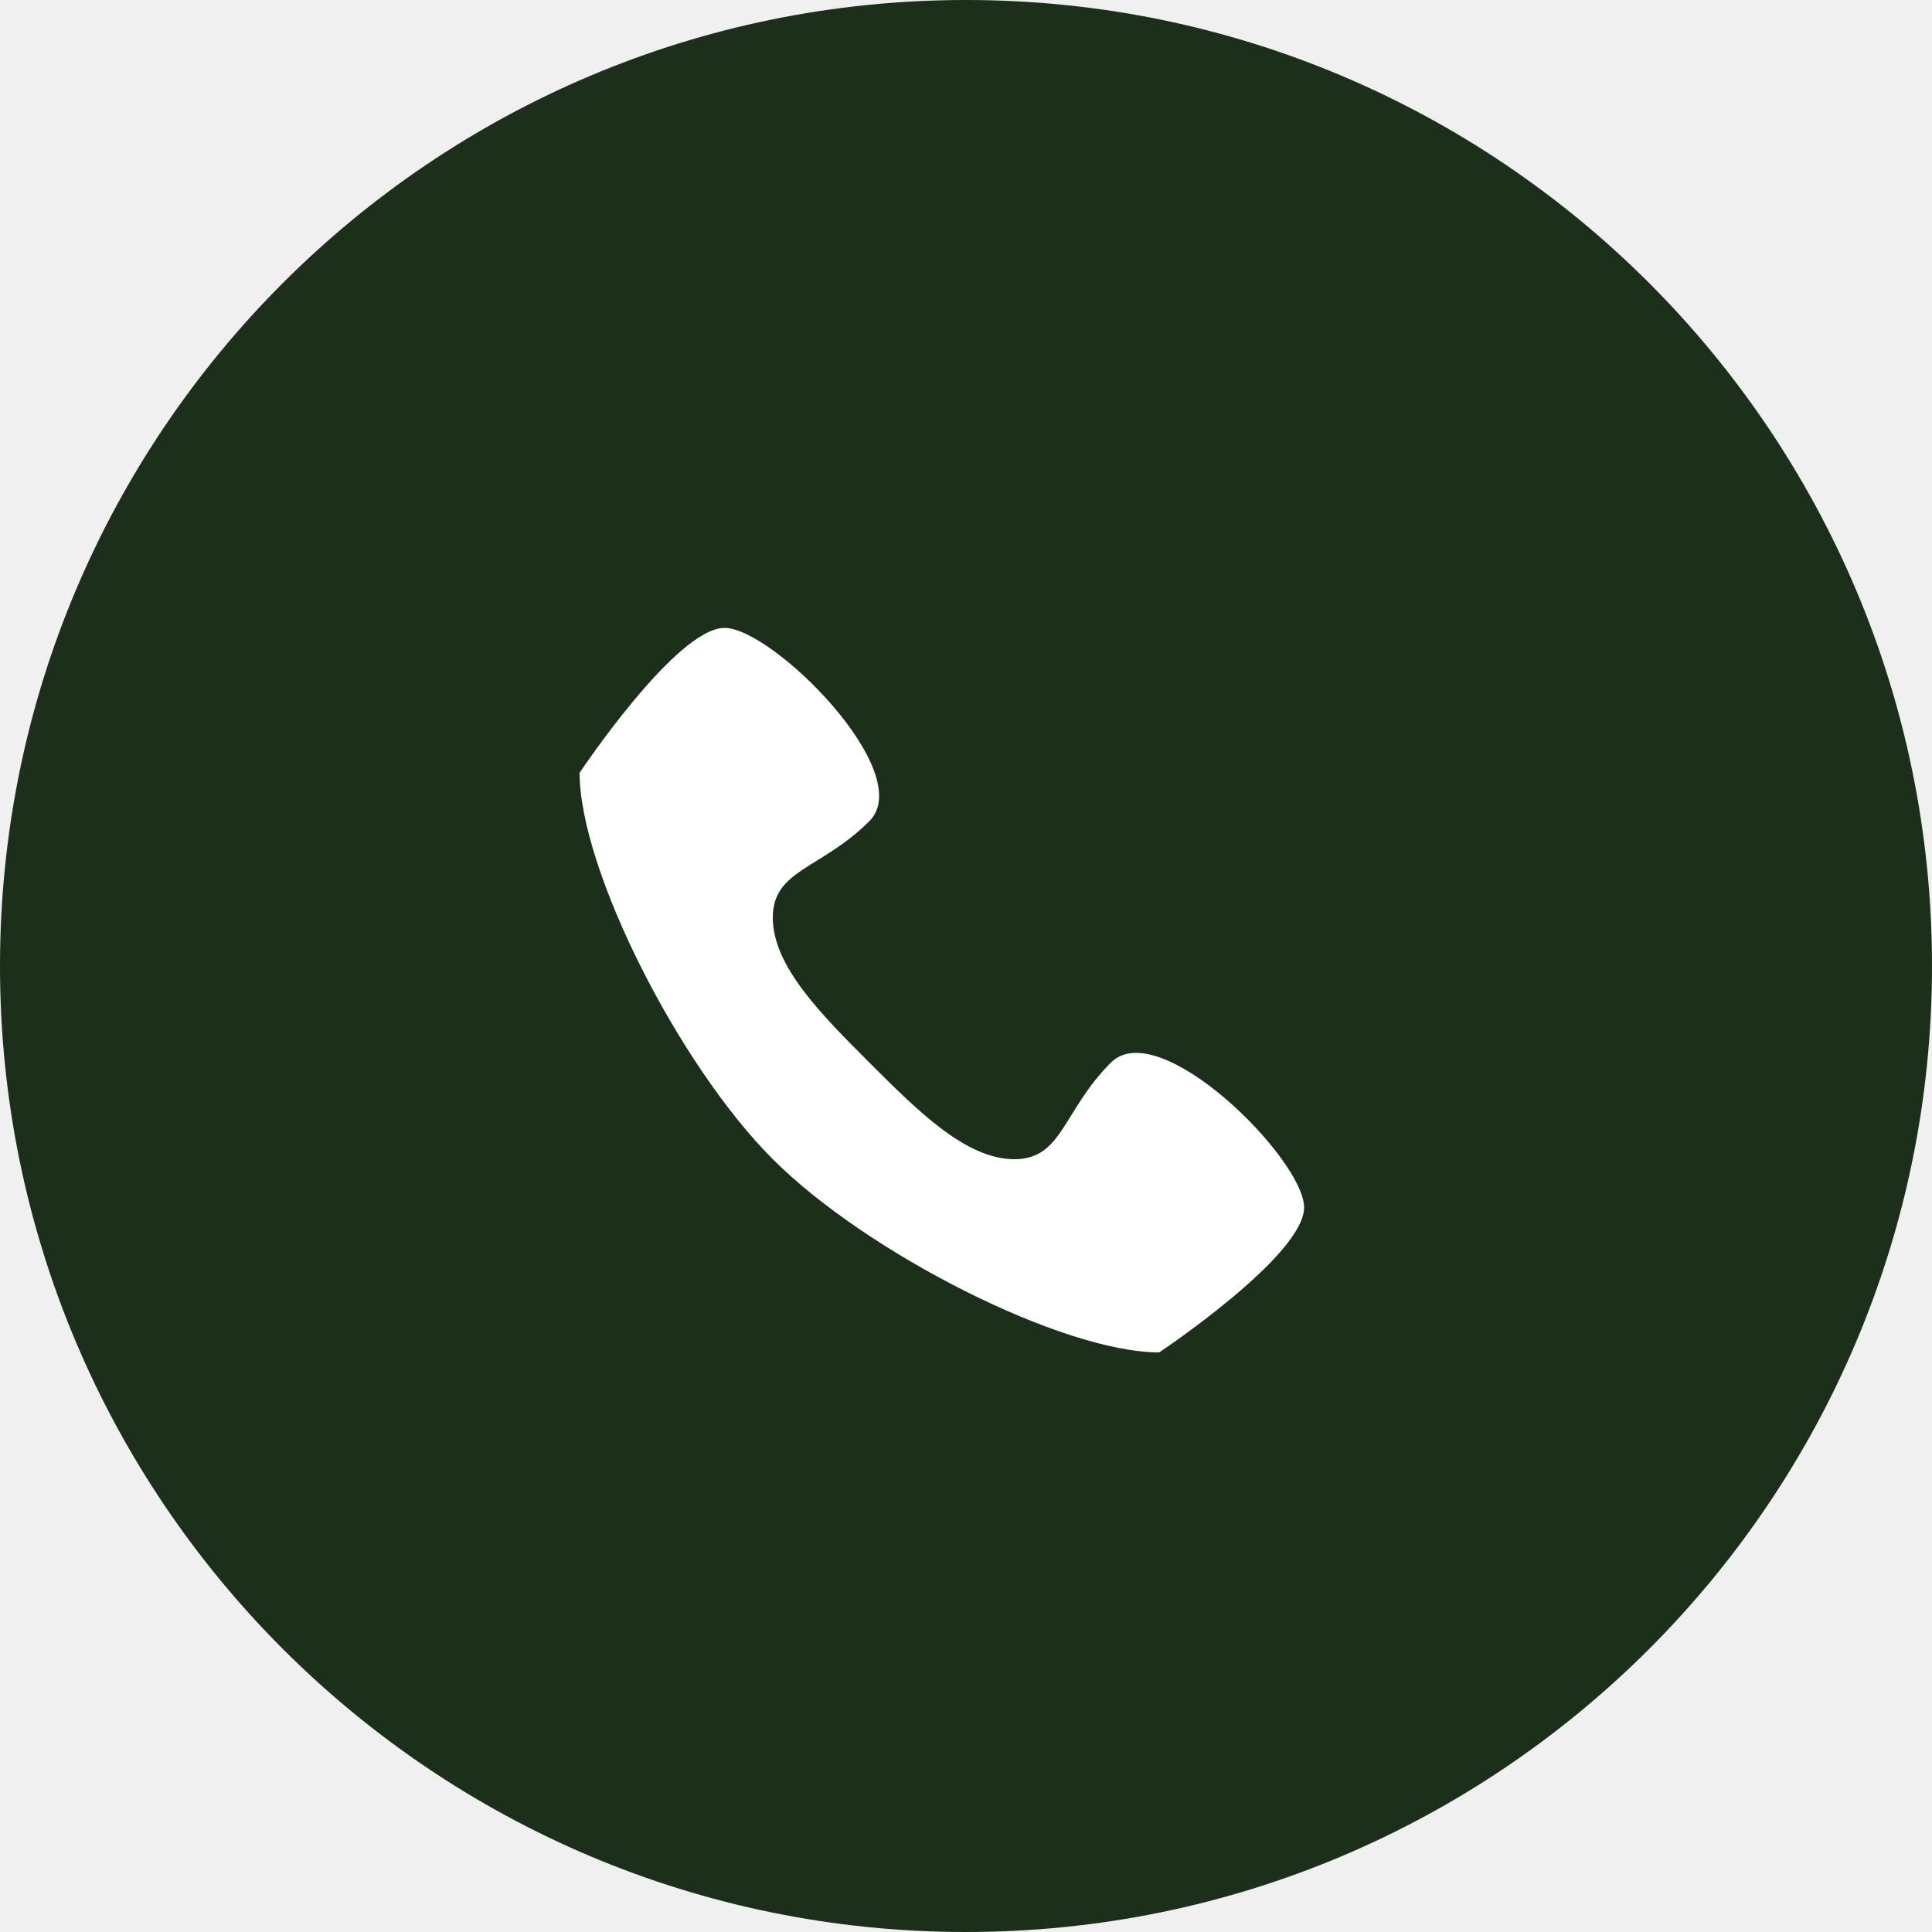
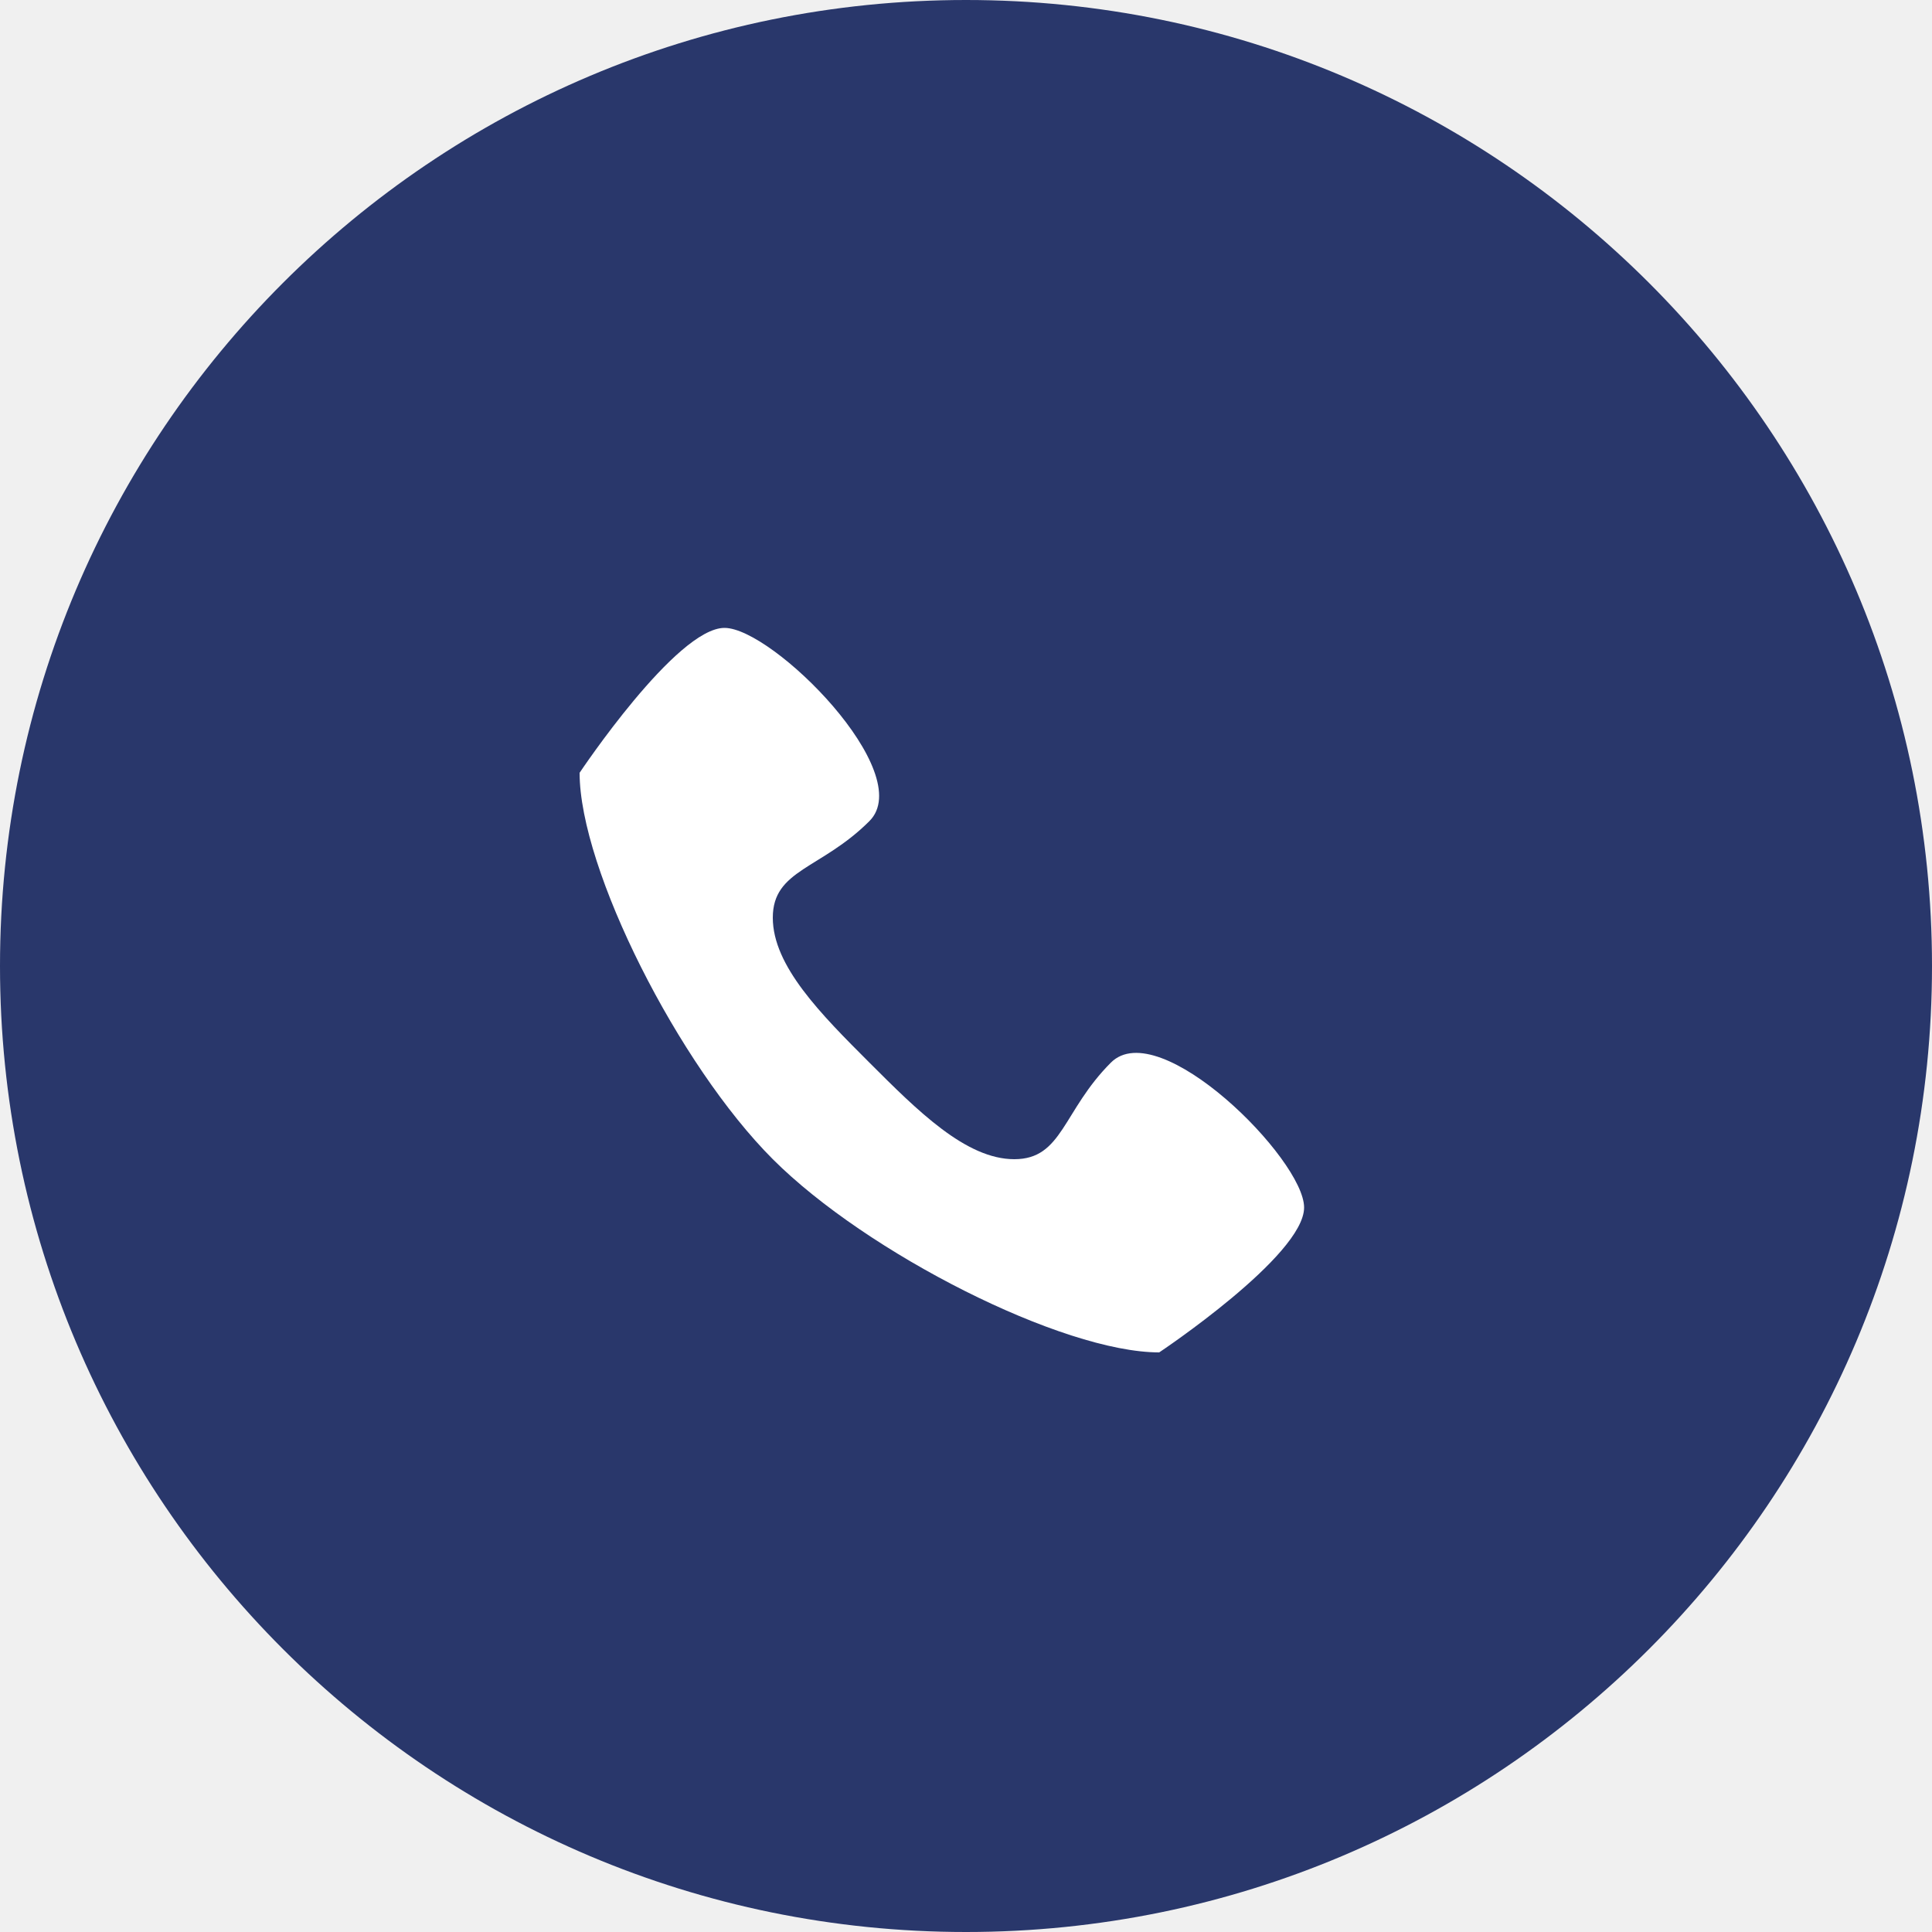
<svg xmlns="http://www.w3.org/2000/svg" width="50" height="50" viewBox="0 0 50 50" fill="none">
-   <circle cx="25" cy="25" r="25" fill="#1B2F1A" />
+   <circle cx="25" cy="25" r="25" fill="#29376B" />
  <path d="M28.75 27.5C27.5 28.75 27.5 30 26.25 30C25 30 23.75 28.75 22.5 27.5C21.25 26.25 20 25 20 23.75C20 22.5 21.25 22.5 22.5 21.25C23.75 20 20 16.25 18.75 16.25C17.5 16.25 15 20 15 20C15 22.5 17.568 27.568 20 30C22.432 32.432 27.5 35 30 35C30 35 33.75 32.5 33.75 31.25C33.75 30 30 26.25 28.75 27.5Z" fill="white" />
</svg>
